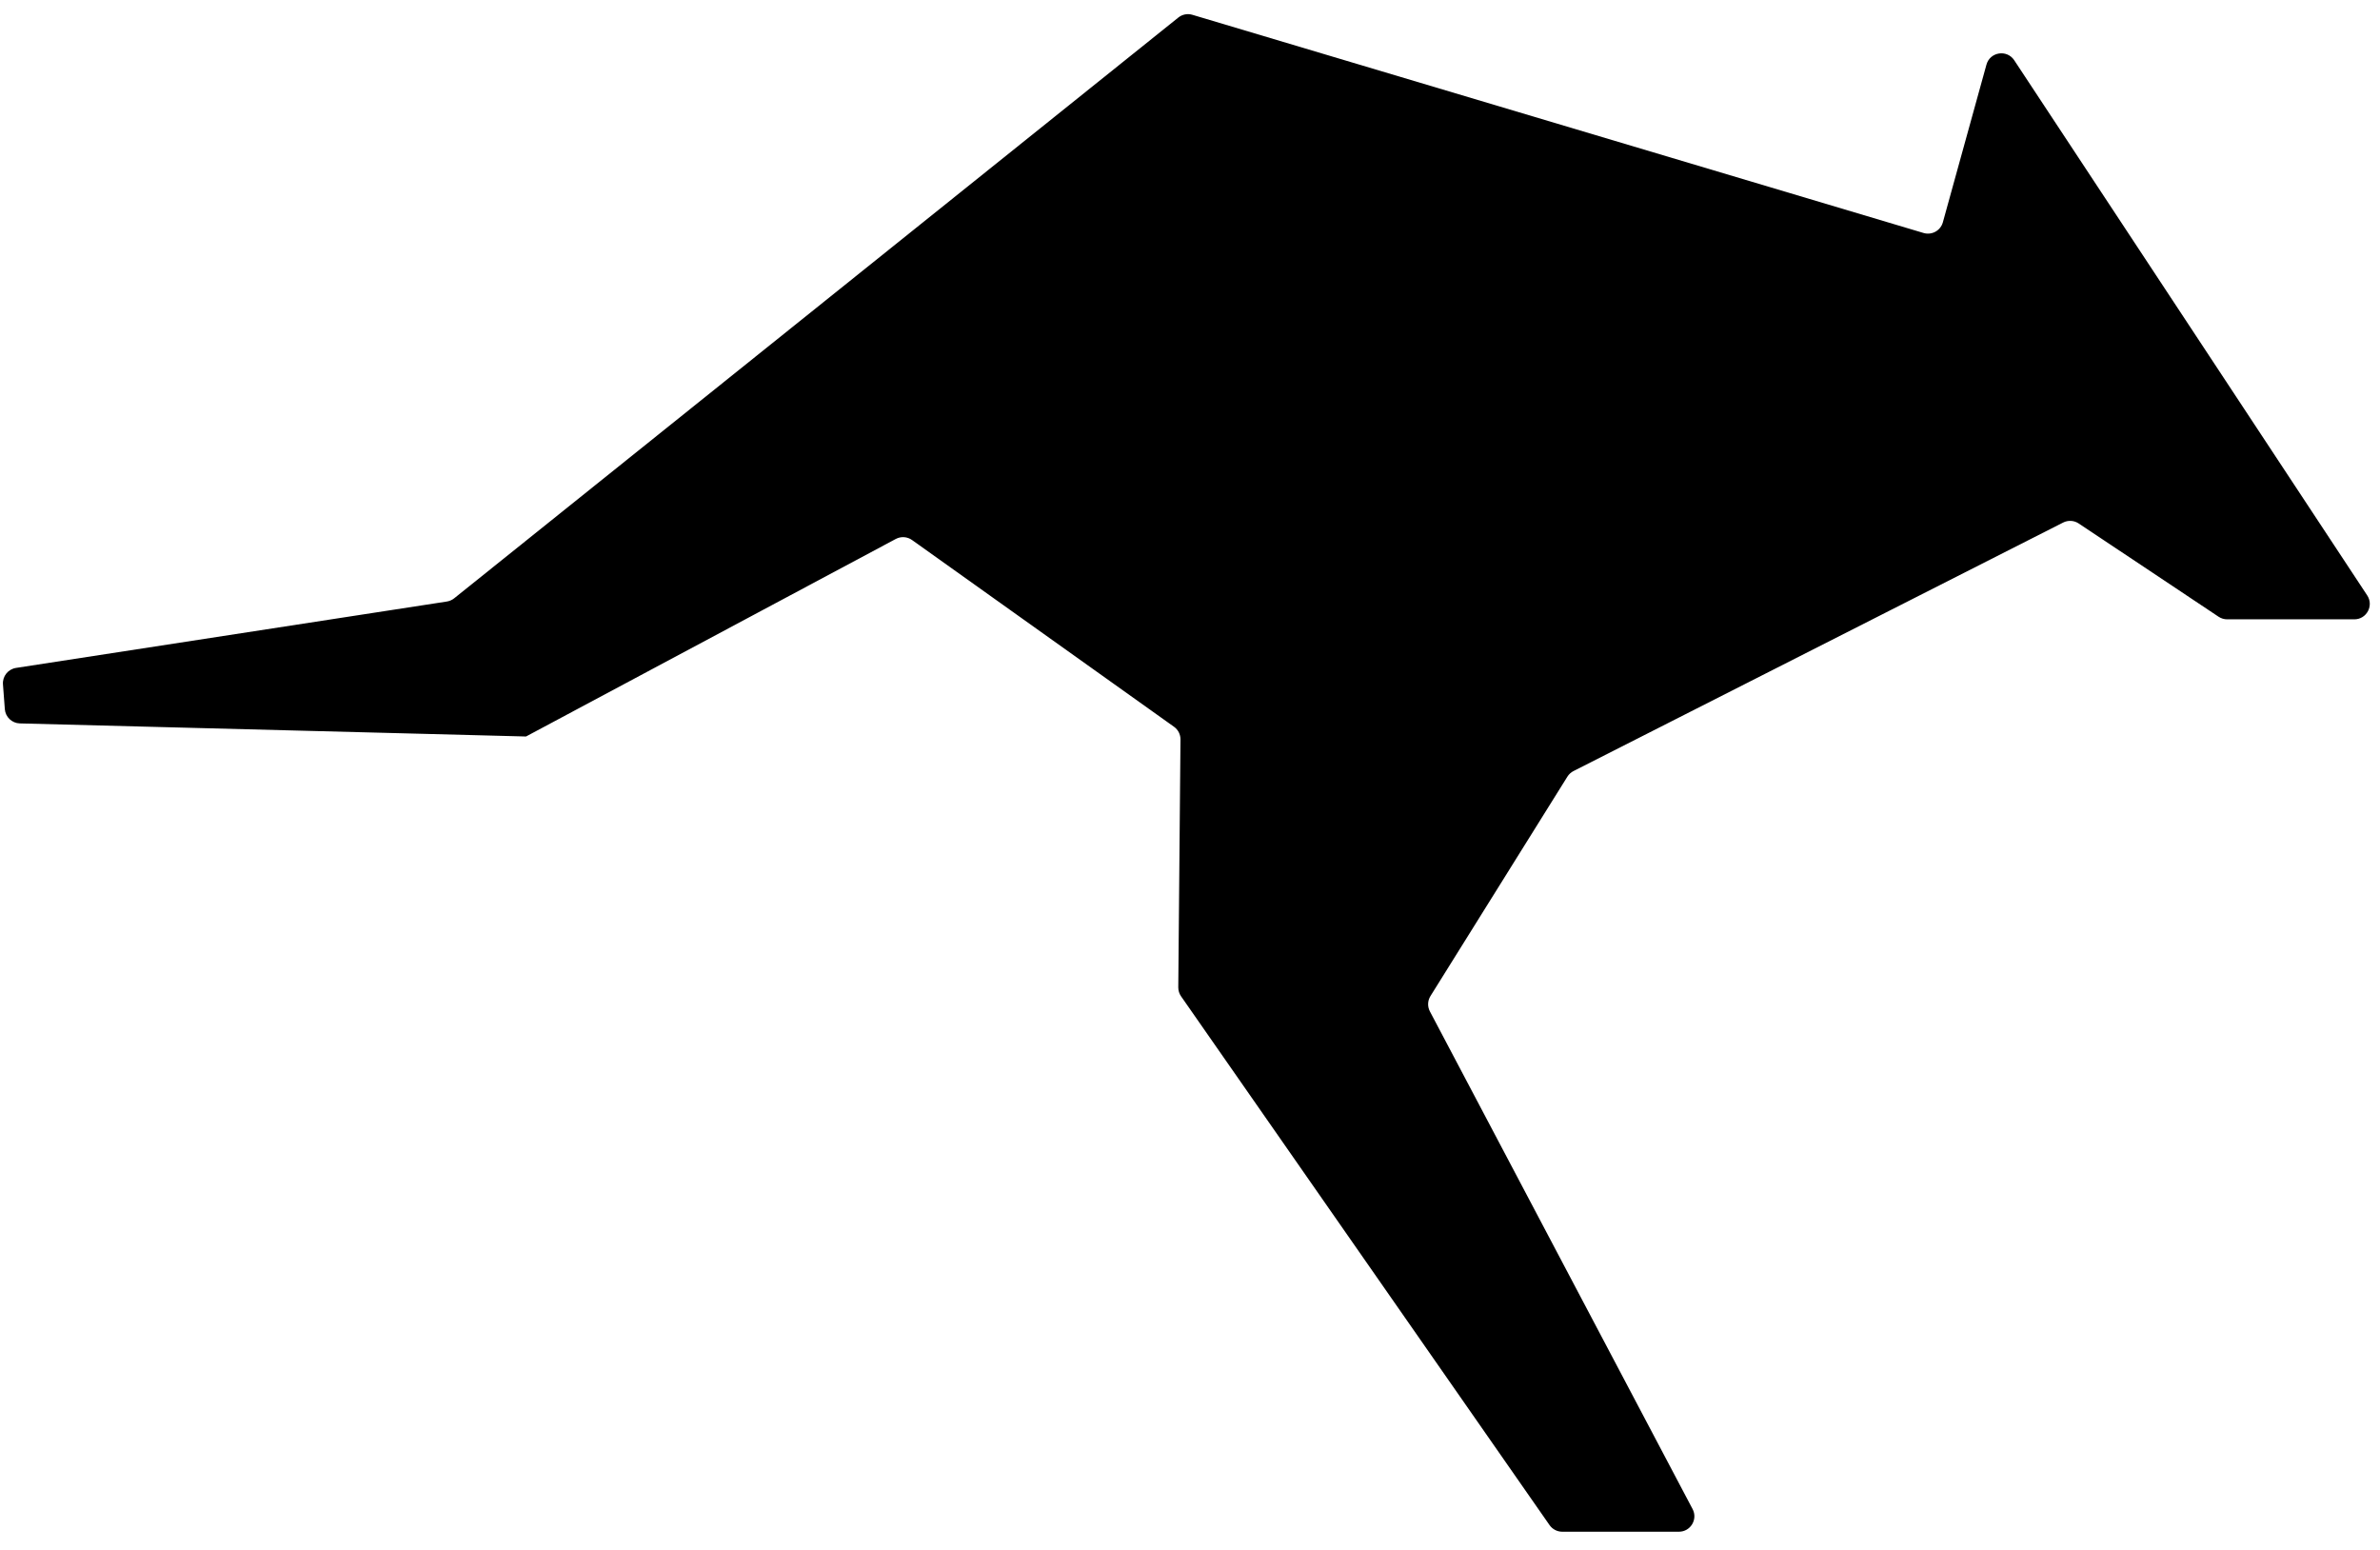
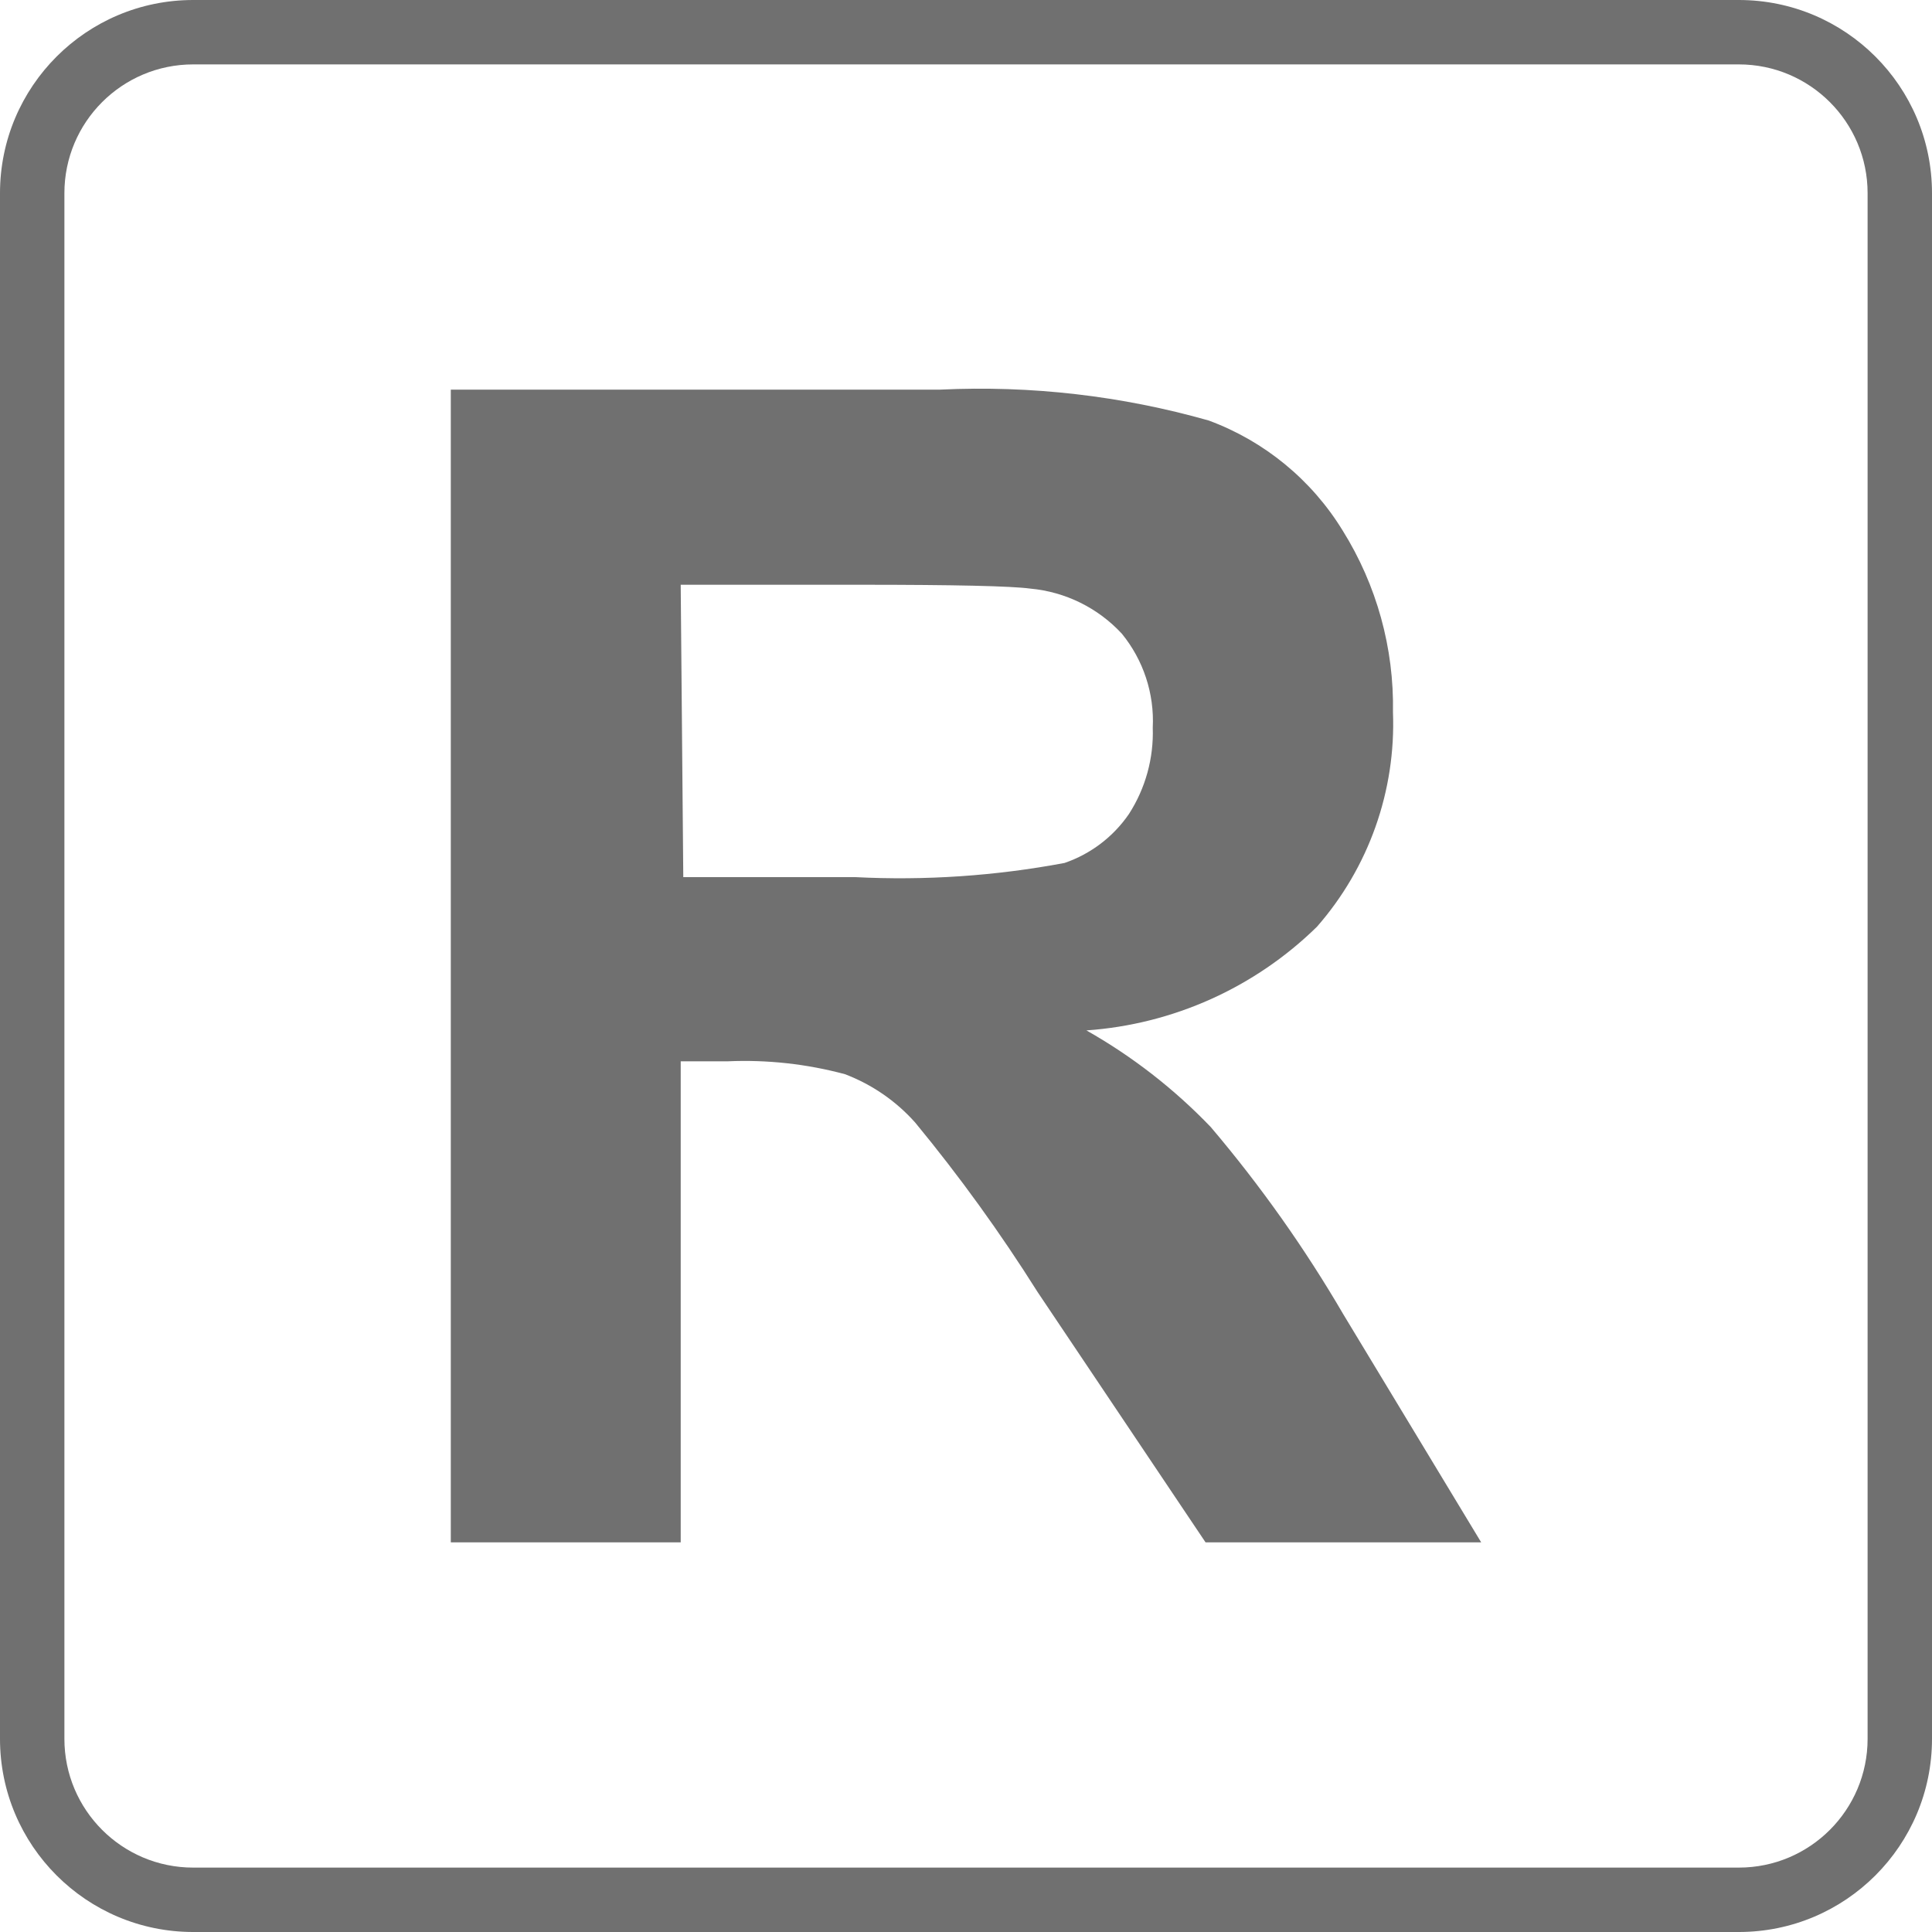
- <svg xmlns="http://www.w3.org/2000/svg" width="106" height="69" viewBox="0 0 106 69" fill="none">
-   <path d="M88.472 2.879L86.531 9.899C86.428 10.271 86.04 10.485 85.67 10.375L53.106 0.659C52.889 0.594 52.655 0.64 52.479 0.782L20.228 26.645C20.134 26.72 20.021 26.769 19.902 26.788L0.713 29.745C0.358 29.8 0.105 30.119 0.132 30.477L0.215 31.58C0.242 31.932 0.531 32.207 0.884 32.216L23.172 32.792L23.427 32.799L39.896 24.002C40.126 23.879 40.407 23.897 40.62 24.049L52.288 32.366C52.471 32.496 52.578 32.708 52.576 32.932L52.478 43.969C52.477 44.111 52.52 44.251 52.601 44.368L69.014 67.919C69.143 68.103 69.354 68.213 69.579 68.213H74.775C75.293 68.213 75.626 67.662 75.384 67.204L63.685 45.043C63.571 44.826 63.58 44.565 63.71 44.357L69.809 34.586C69.876 34.48 69.97 34.394 70.082 34.337L91.888 23.271C92.109 23.159 92.374 23.174 92.581 23.312L98.812 27.466C98.926 27.541 99.058 27.581 99.194 27.581H104.856C105.404 27.581 105.732 26.972 105.43 26.514L89.71 2.684C89.384 2.191 88.629 2.31 88.472 2.879Z" fill="currentColor" />
+ <svg xmlns="http://www.w3.org/2000/svg" t="1746606019537" class="icon" viewBox="0 0 1024 1024" version="1.1" p-id="6776" width="200" height="200">
+   <path d="M921.6 34.133a68.267 68.267 0 0 1 68.267 68.267v819.2a68.267 68.267 0 0 1-68.267 68.267H102.4a68.267 68.267 0 0 1-68.267-68.267V102.4a68.267 68.267 0 0 1 68.267-68.267h819.2m0-34.133H102.4a102.4 102.4 0 0 0-102.4 102.4v819.2a102.4 102.4 0 0 0 102.4 102.4h819.2a102.4 102.4 0 0 0 102.4-102.4V102.4a102.4 102.4 0 0 0-102.4-102.4z" fill="#707070" p-id="6777" />
+   <path d="M238.933 817.493V206.507h259.413a443.733 443.733 0 0 1 142.336 16.384 140.288 140.288 0 0 1 70.997 58.368 175.787 175.787 0 0 1 26.624 96.256 163.157 163.157 0 0 1-40.277 113.664A193.877 193.877 0 0 1 575.829 546.133a287.744 287.744 0 0 1 65.877 51.2 694.272 694.272 0 0 1 70.315 99.328L785.067 817.493h-146.091l-89.088-132.779a865.28 865.28 0 0 0-64.853-89.771 94.891 94.891 0 0 0-37.205-25.6 204.8 204.8 0 0 0-62.123-6.827h-24.917v254.976z m123.221-352.597h91.136a471.381 471.381 0 0 0 110.933-7.509 68.267 68.267 0 0 0 34.133-25.941 79.531 79.531 0 0 0 12.629-45.739 73.045 73.045 0 0 0-16.384-49.835 75.435 75.435 0 0 0-48.469-23.893q-15.019-2.048-90.112-2.048h-95.232z" fill="#707070" p-id="6778" />
</svg>
